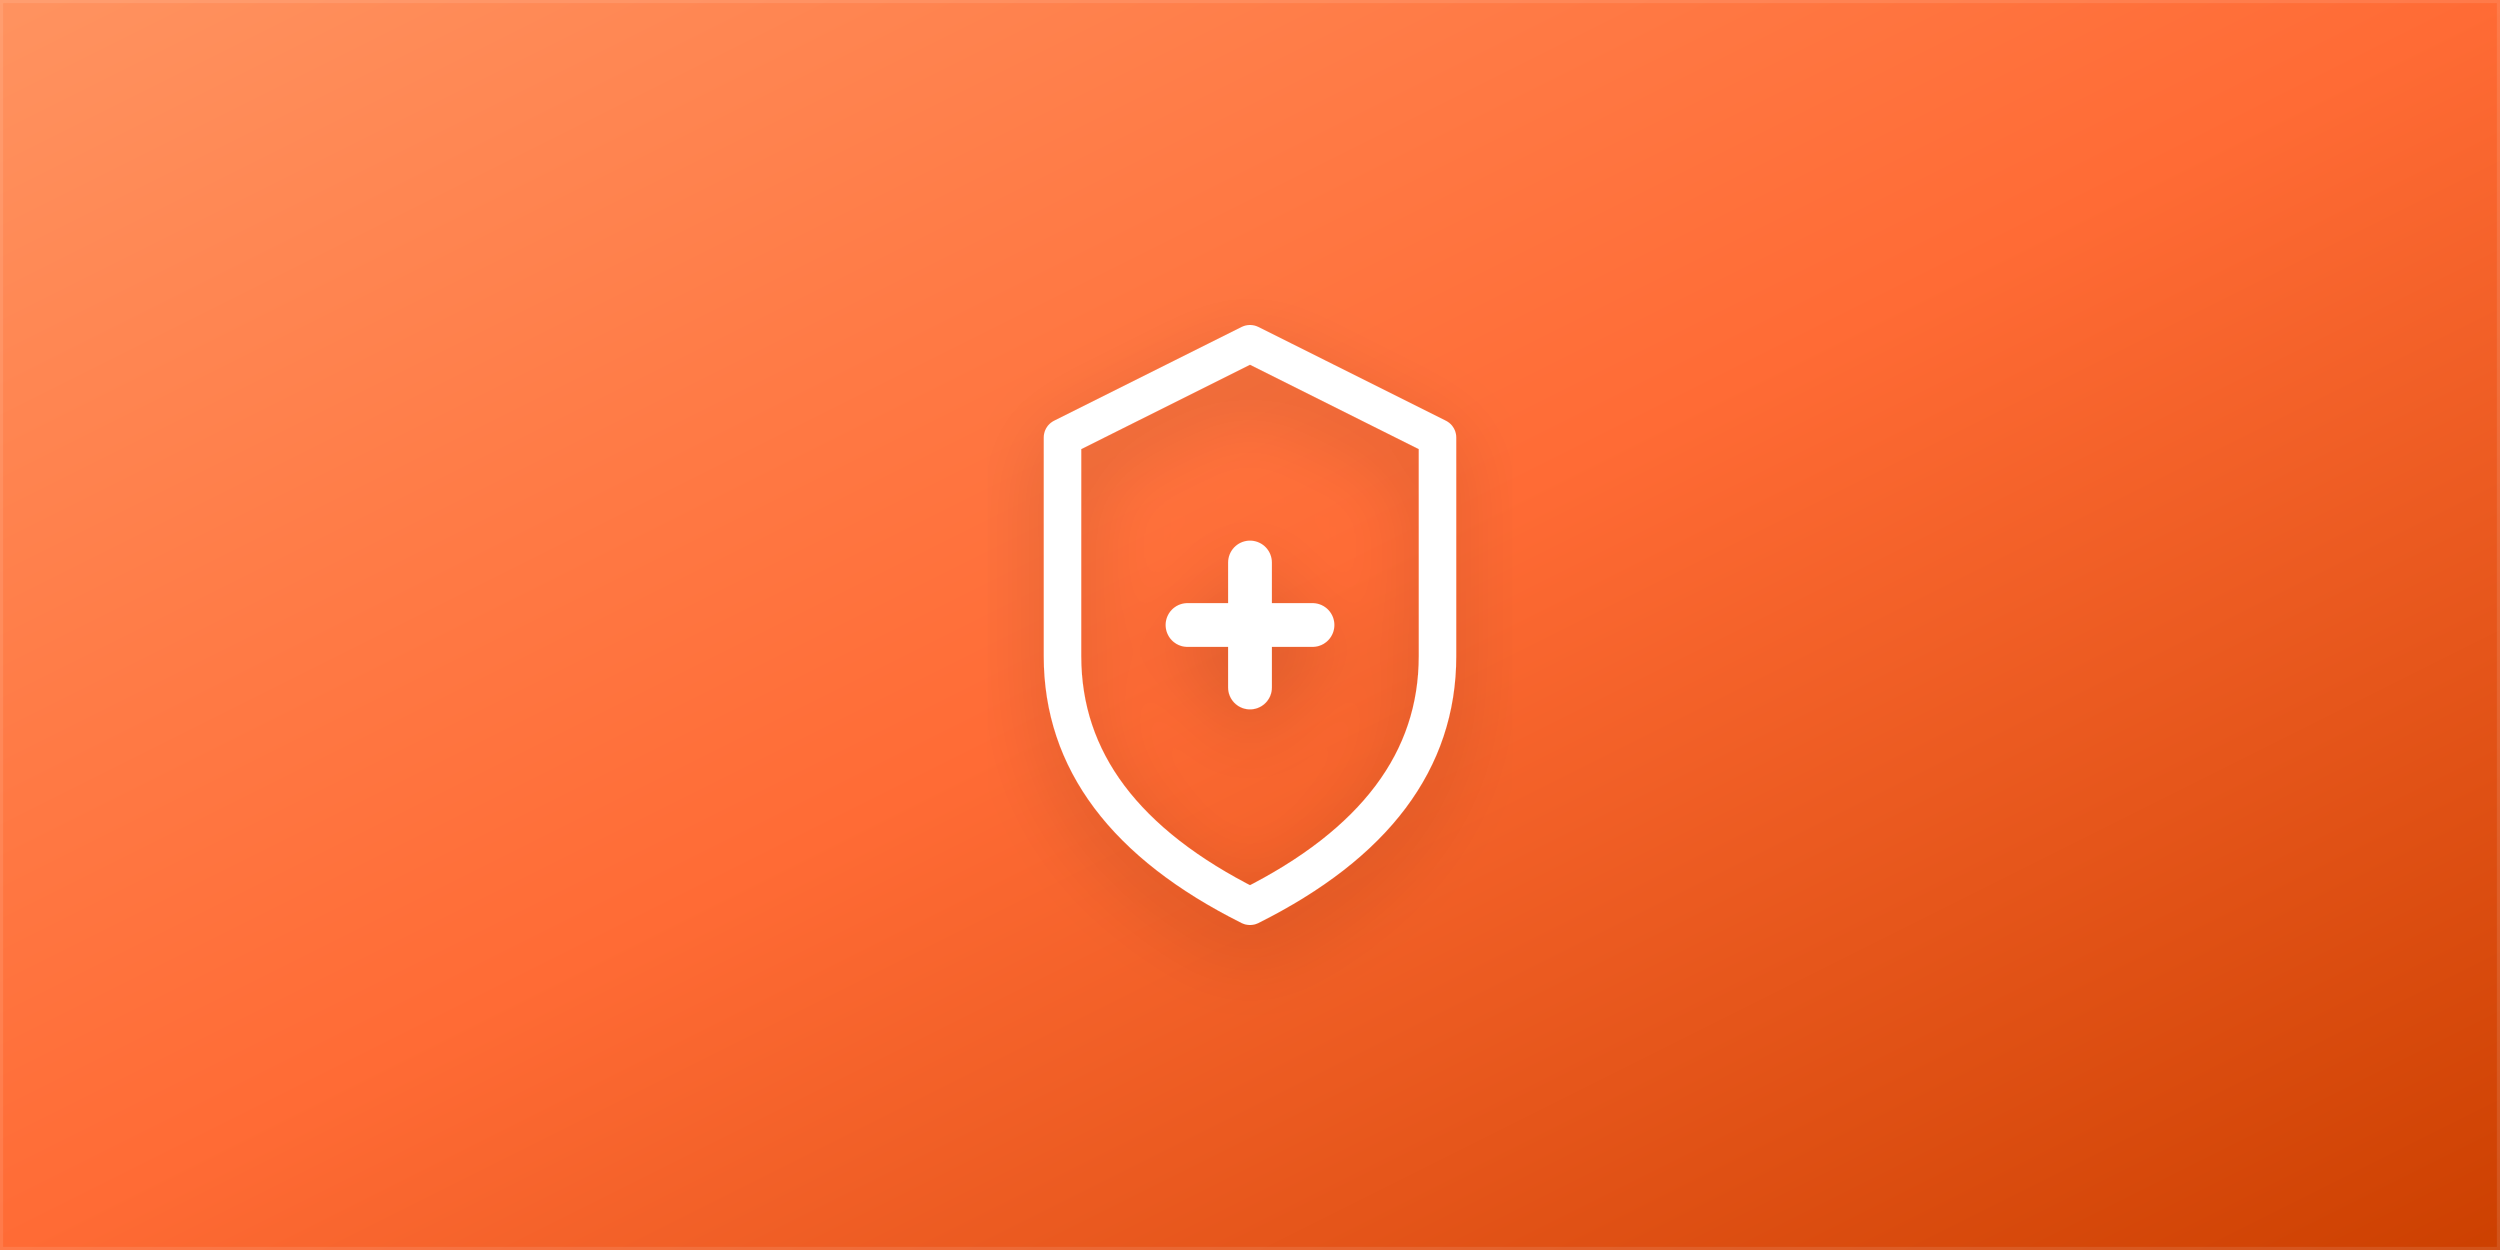
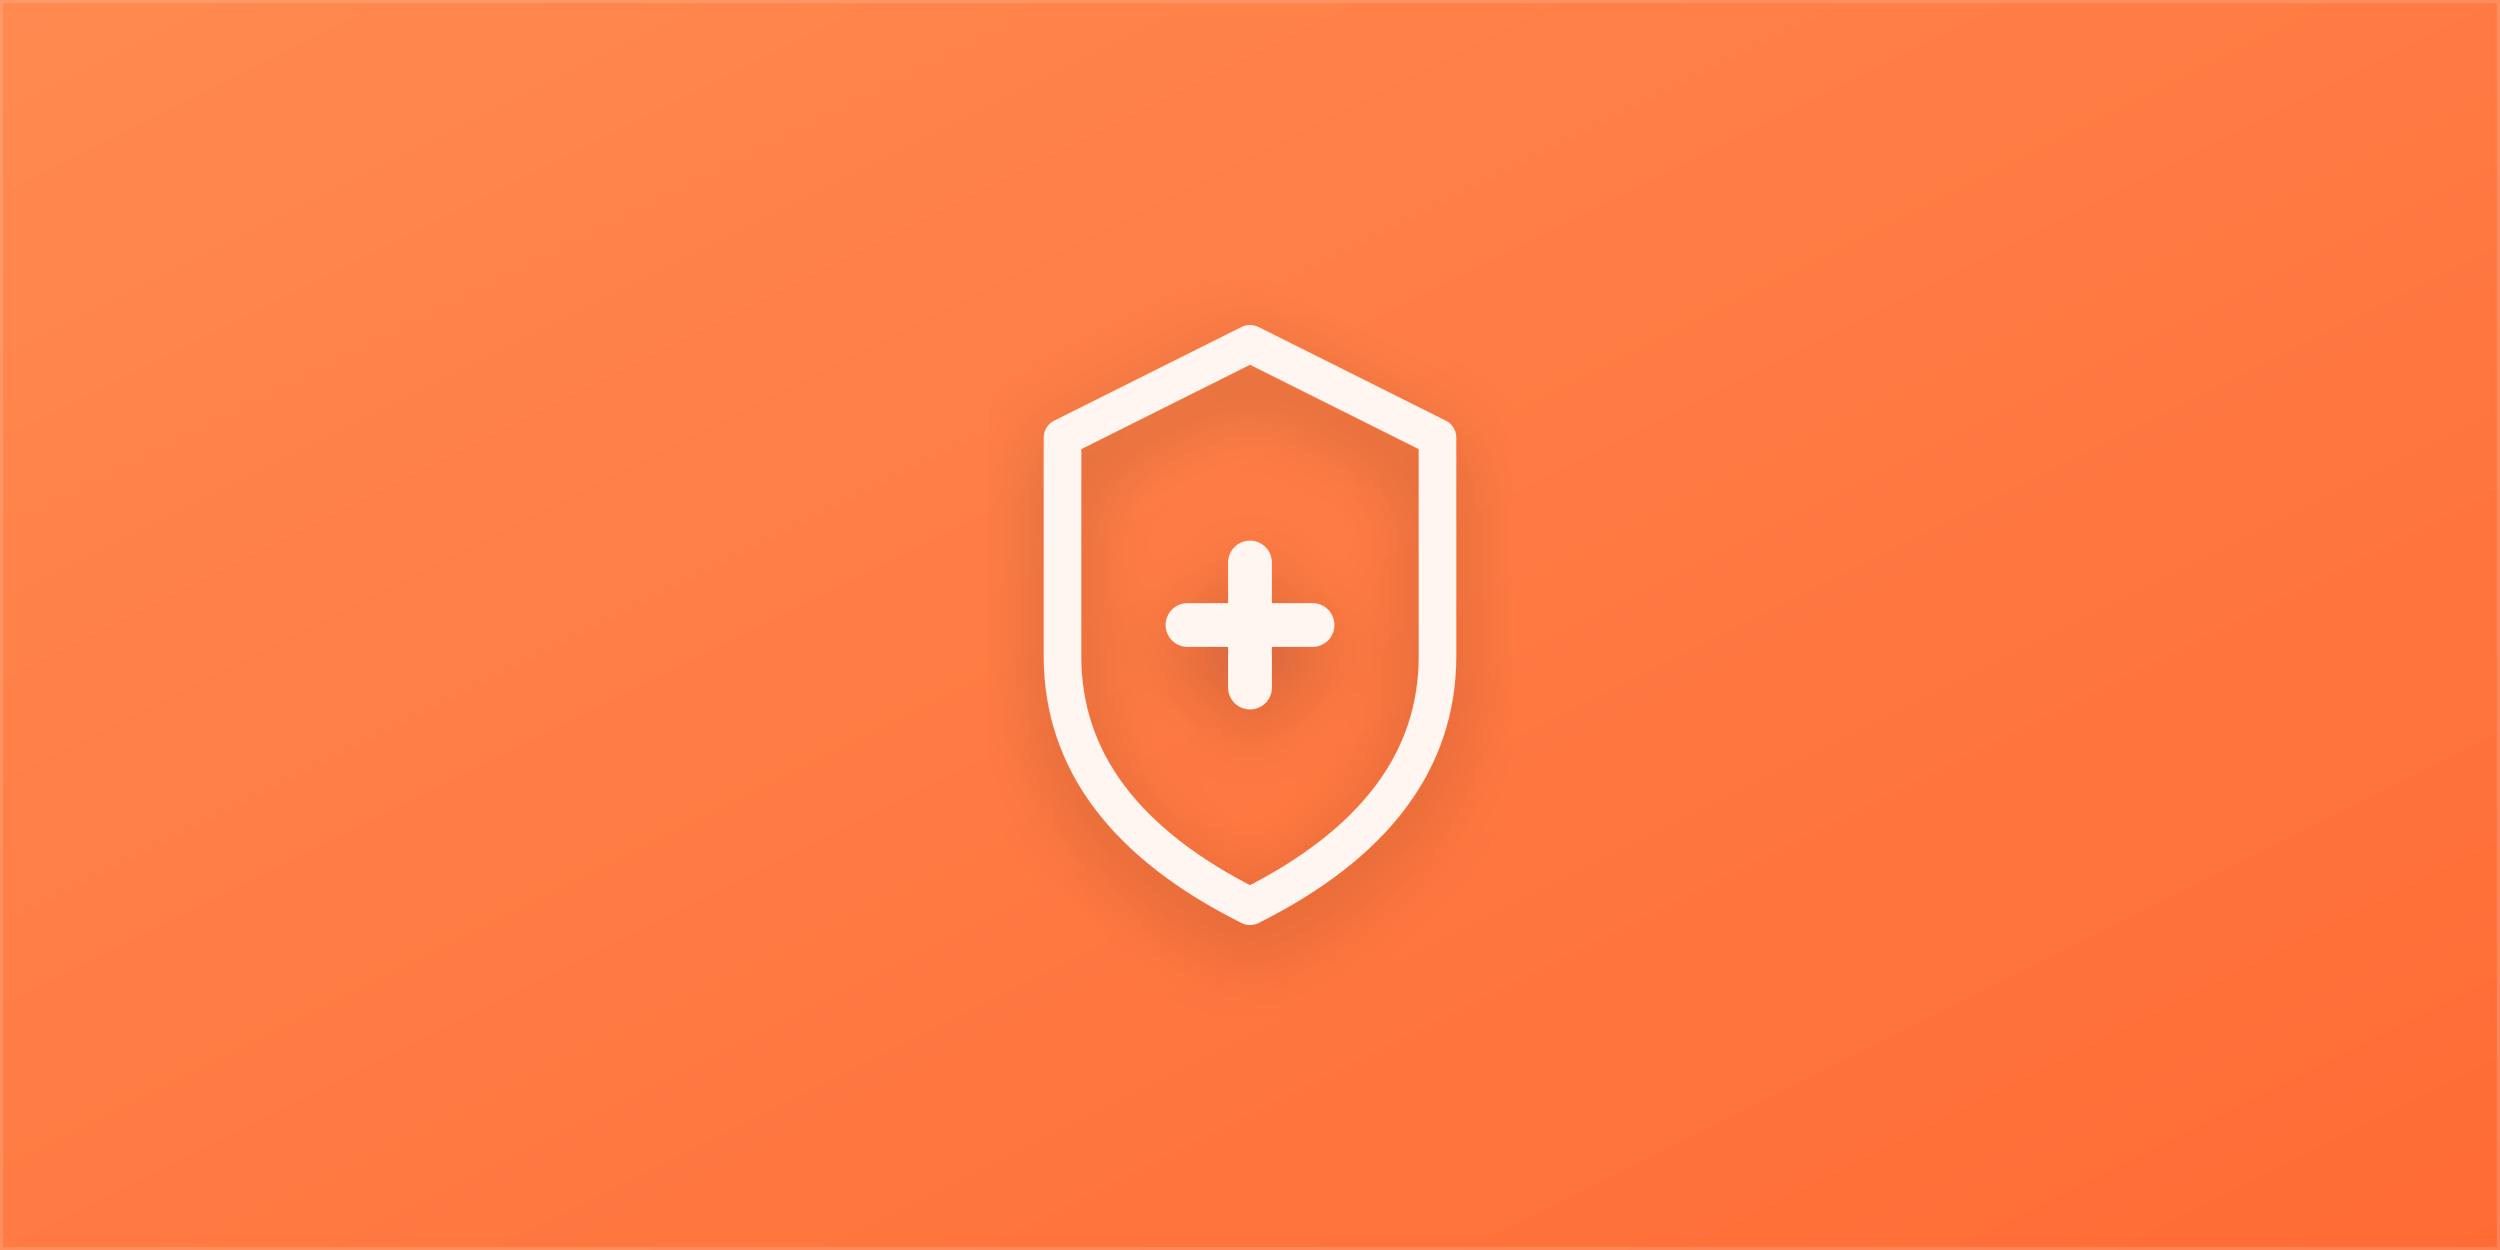
<svg xmlns="http://www.w3.org/2000/svg" viewBox="0 0 800 400">
  <defs>
    <linearGradient id="glossyOrange" x1="0%" y1="0%" x2="100%" y2="100%">
-       <stop offset="0%" stop-color="#FF9360" />
-       <stop offset="50%" stop-color="#FF6B35" />
-       <stop offset="100%" stop-color="#CC4000" />
+       <stop offset="0%" stop-color="#FF8A50" />
+       <stop offset="100%" stop-color="#FF6B35" />
    </linearGradient>
    <filter id="glow" x="-20%" y="-20%" width="140%" height="140%">
-       <feDropShadow dx="0" dy="8" stdDeviation="12" flood-color="#000" flood-opacity="0.15" />
+       <feDropShadow dx="0" dy="8" stdDeviation="12" flood-color="#0F172A" flood-opacity="0.2" />
    </filter>
  </defs>
  <rect width="100%" height="100%" fill="url(#glossyOrange)" />
-   <rect width="100%" height="100%" fill="none" stroke="rgba(255,255,255,0.1)" stroke-width="2" />
+   <rect width="100%" height="100%" fill="none" stroke="rgba(255,246,242,0.15)" stroke-width="2" />
  <g transform="translate(400, 200)" filter="url(#glow)">
-     <path d="M-60,-60 L0,-90 L60,-60 L60,10 Q60,60 0,90 Q-60,60 -60,10 Z" fill="none" stroke="#FFF" stroke-width="12" stroke-linejoin="round" />
-     <path d="M-20,0 L20,0 M0,-20 L0,20" stroke="#FFF" stroke-width="14" stroke-linecap="round" />
+     <path d="M-60,-60 L0,-90 L60,-60 L60,10 Q60,60 0,90 Q-60,60 -60,10 Z" fill="none" stroke="#FFF6F2" stroke-width="12" stroke-linejoin="round" />
+     <path d="M-20,0 L20,0 M0,-20 L0,20" stroke="#FFF6F2" stroke-width="14" stroke-linecap="round" />
  </g>
</svg>
